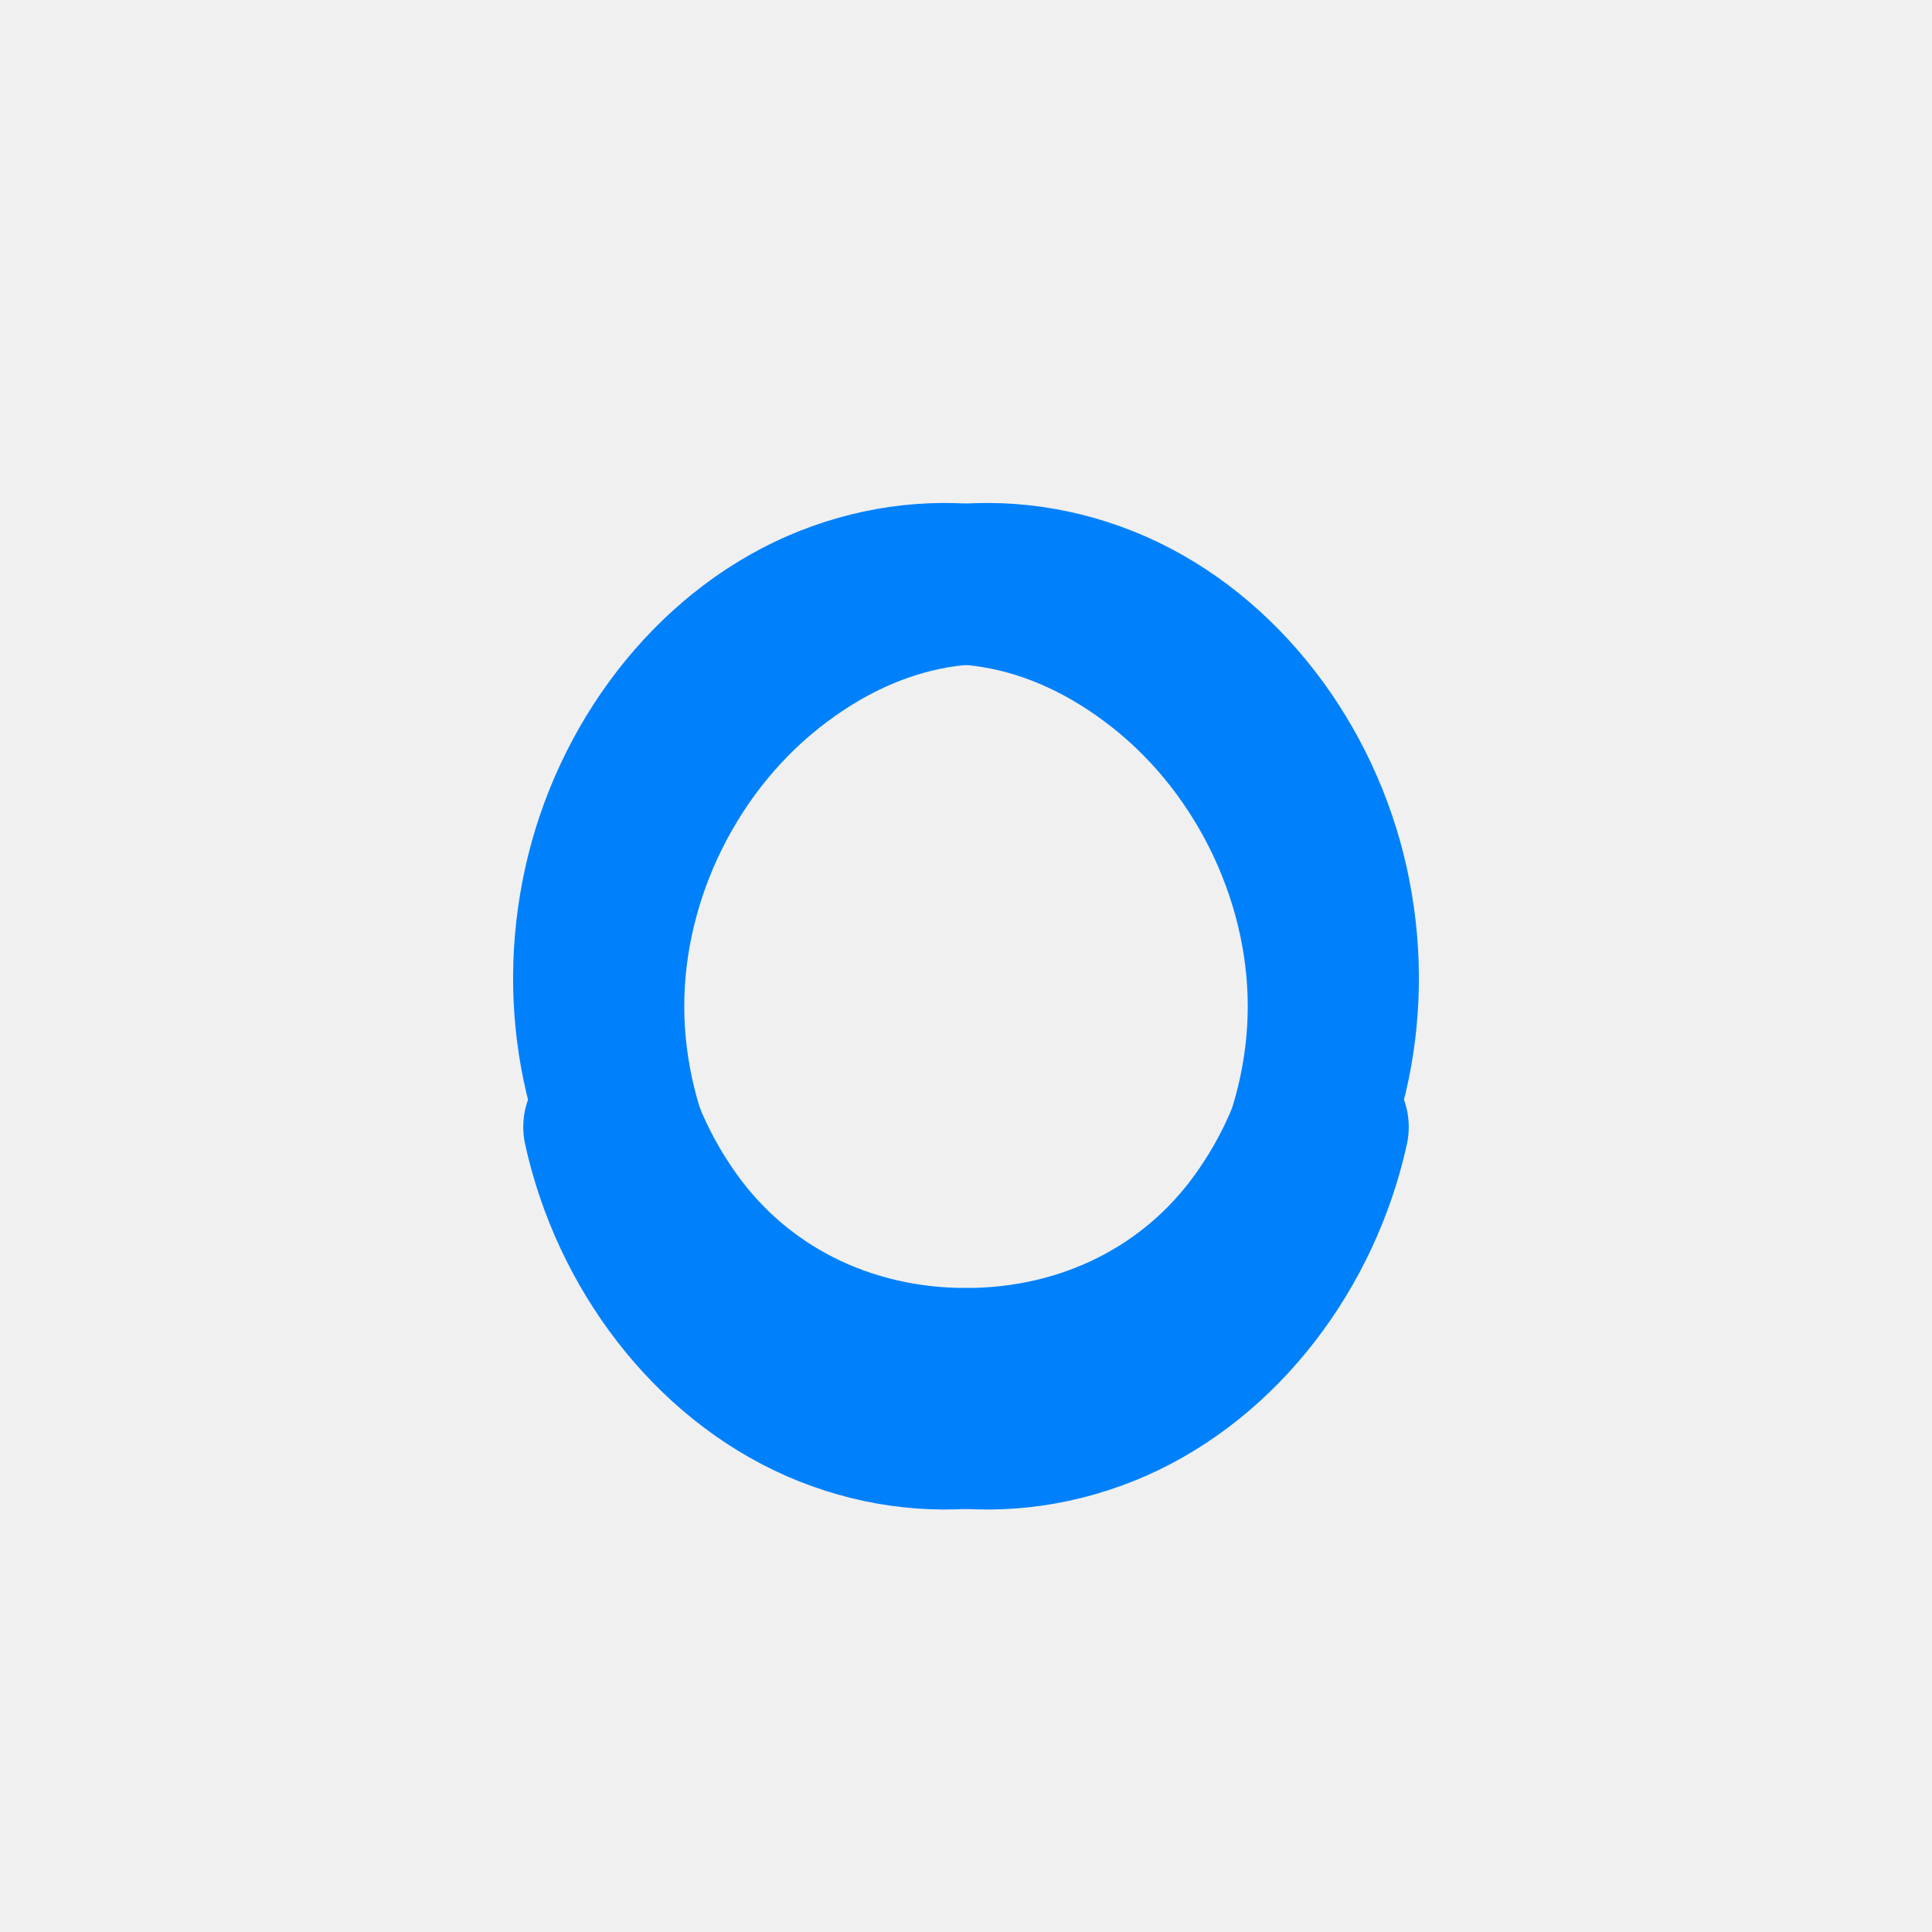
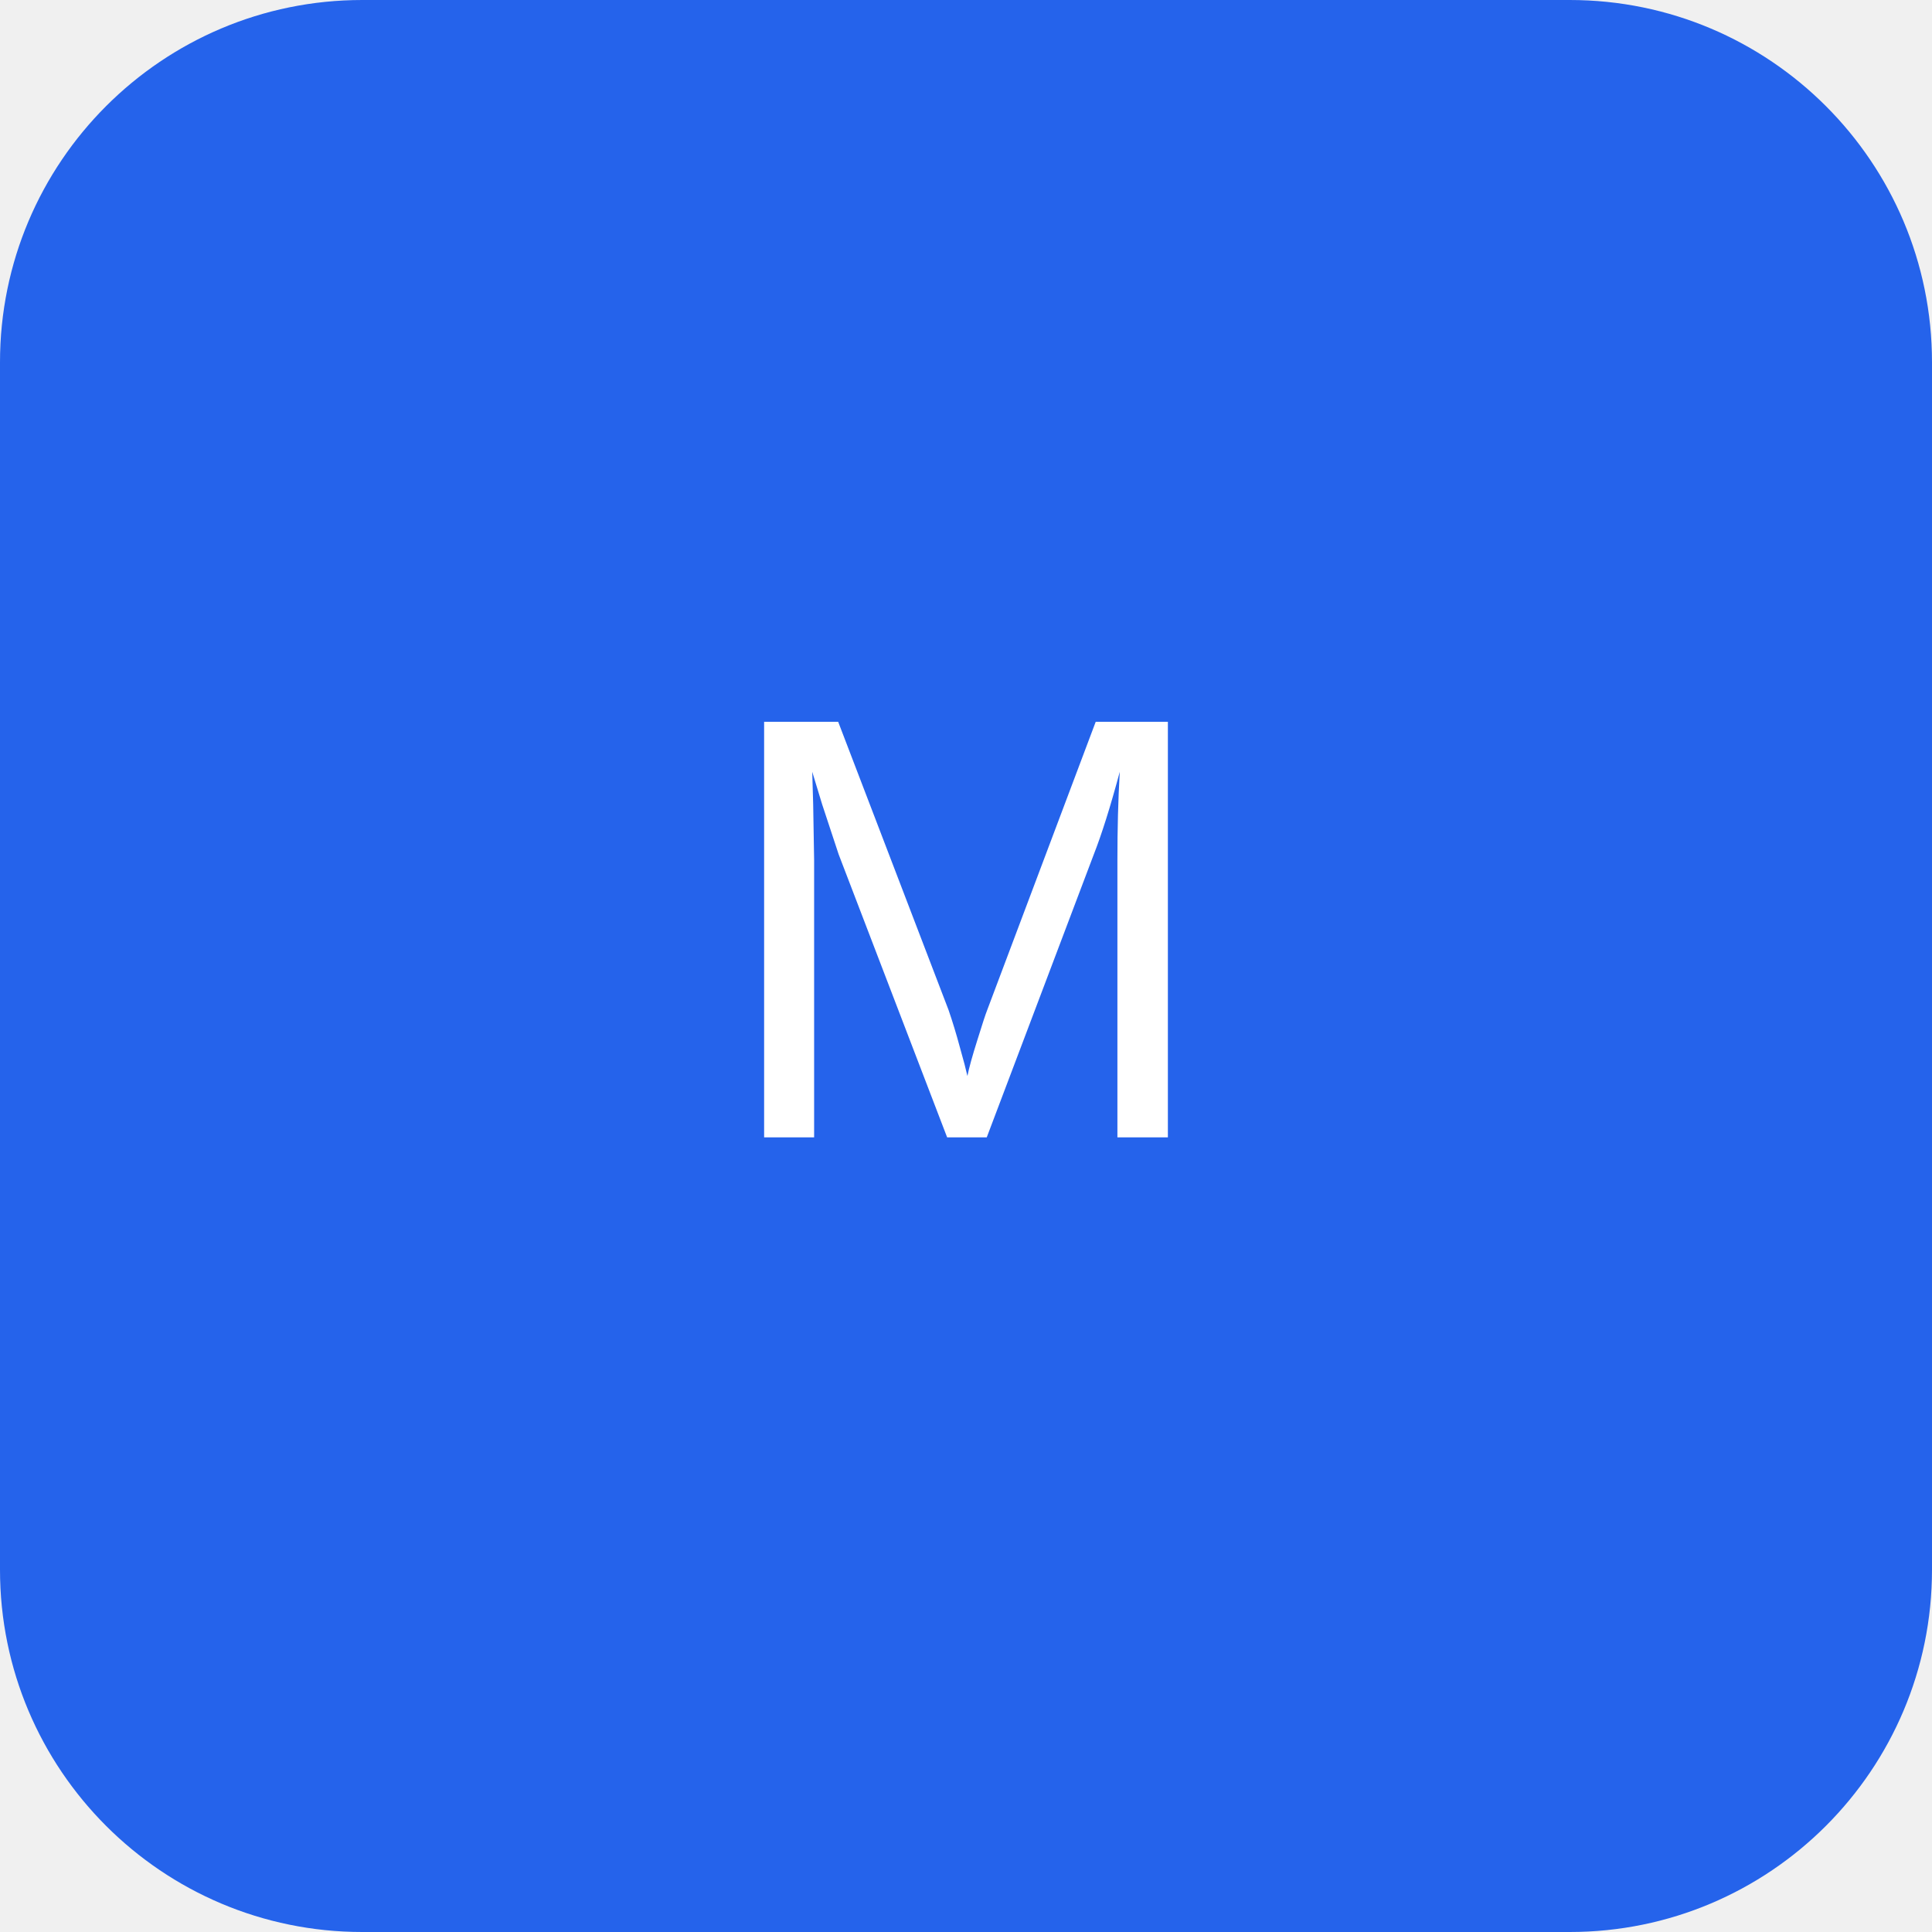
- <svg xmlns="http://www.w3.org/2000/svg" width="24" height="24" viewBox="0 0 24 24" fill="none">
-   <path d="M12 17C10.5 17 9.17 16.33 8.34 15.17C7.5 14 7.17 12.5 7.5 11C7.83 9.5 8.83 8.17 10.17 7.58C11.5 7 13 7.17 14.33 8.17C15.67 9.17 16.5 10.83 16.5 12.5C16.5 14.17 15.67 15.83 14.33 16.83C13 17.83 11.5 18 10.17 17.42C8.83 16.83 7.83 15.5 7.5 14" stroke="#0081FB" stroke-width="2" stroke-linecap="round" stroke-linejoin="round" />
-   <path d="M12 17C13.5 17 14.83 16.33 15.66 15.17C16.5 14 16.83 12.5 16.5 11C16.17 9.5 15.17 8.17 13.83 7.58C12.5 7 11 7.17 9.67 8.17C8.33 9.17 7.5 10.83 7.5 12.5C7.5 14.17 8.33 15.83 9.67 16.83C11 17.83 12.5 18 13.83 17.42C15.17 16.83 16.17 15.5 16.5 14" stroke="#0081FB" stroke-width="2" stroke-linecap="round" stroke-linejoin="round" />
+ <svg xmlns="http://www.w3.org/2000/svg" width="64" height="64">
+   <rect width="64" height="64" rx="12" fill="#2563eb" />
+   <text x="50%" y="50%" dominant-baseline="middle" text-anchor="middle" font-size="20" fill="white" font-family="Arial">M</text>
</svg>
